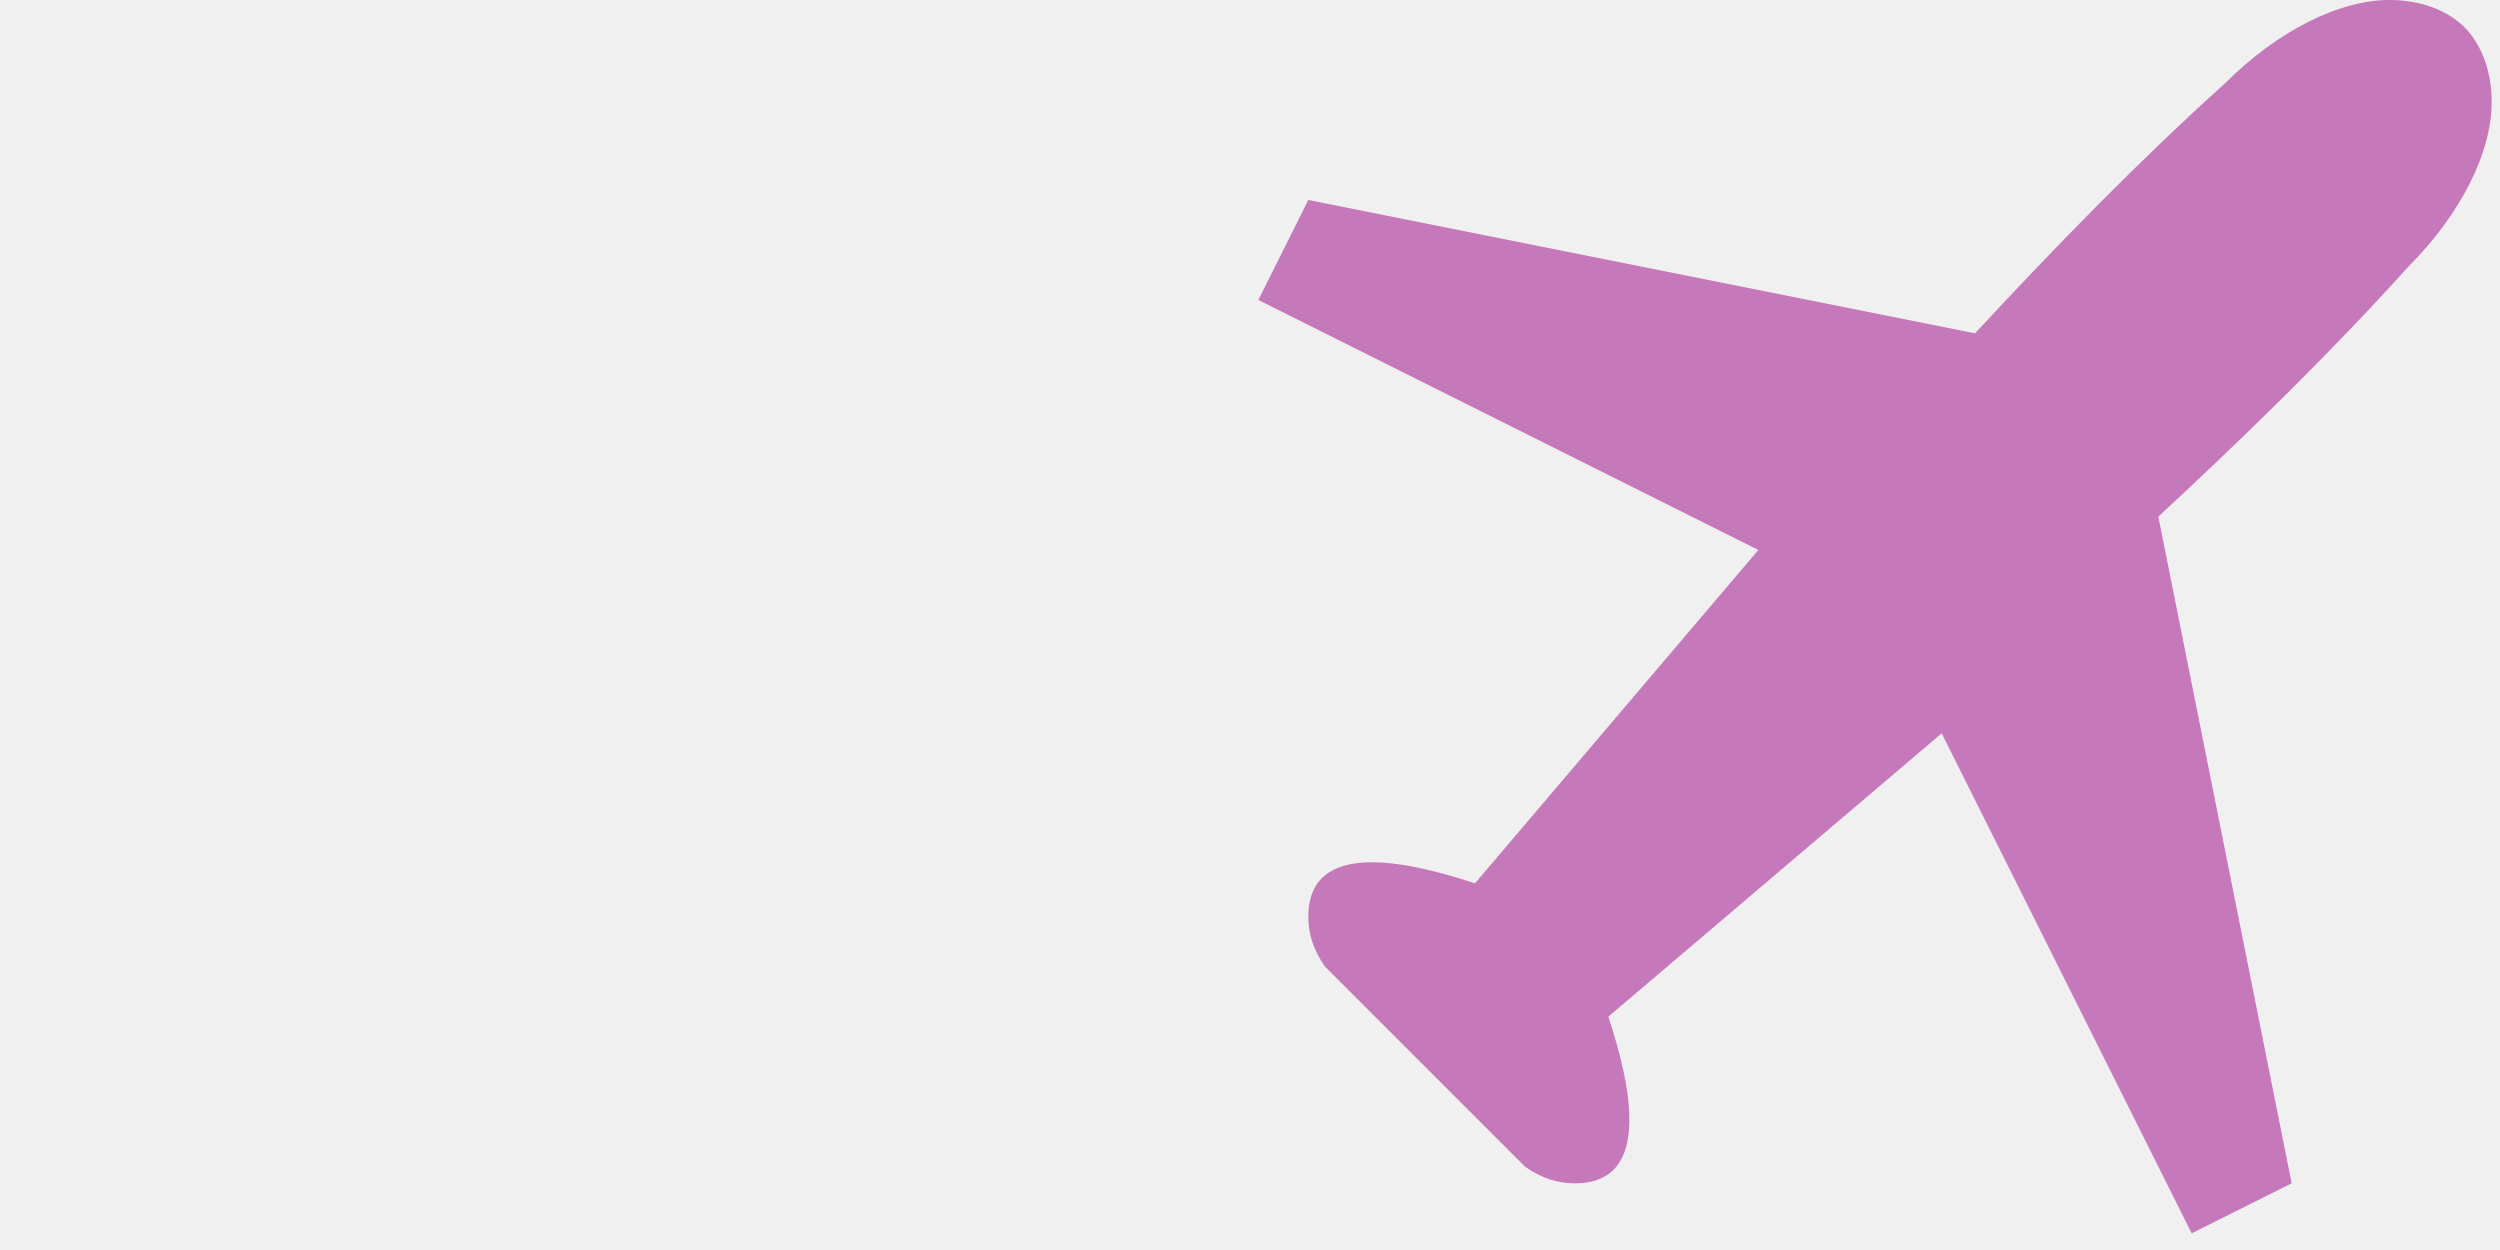
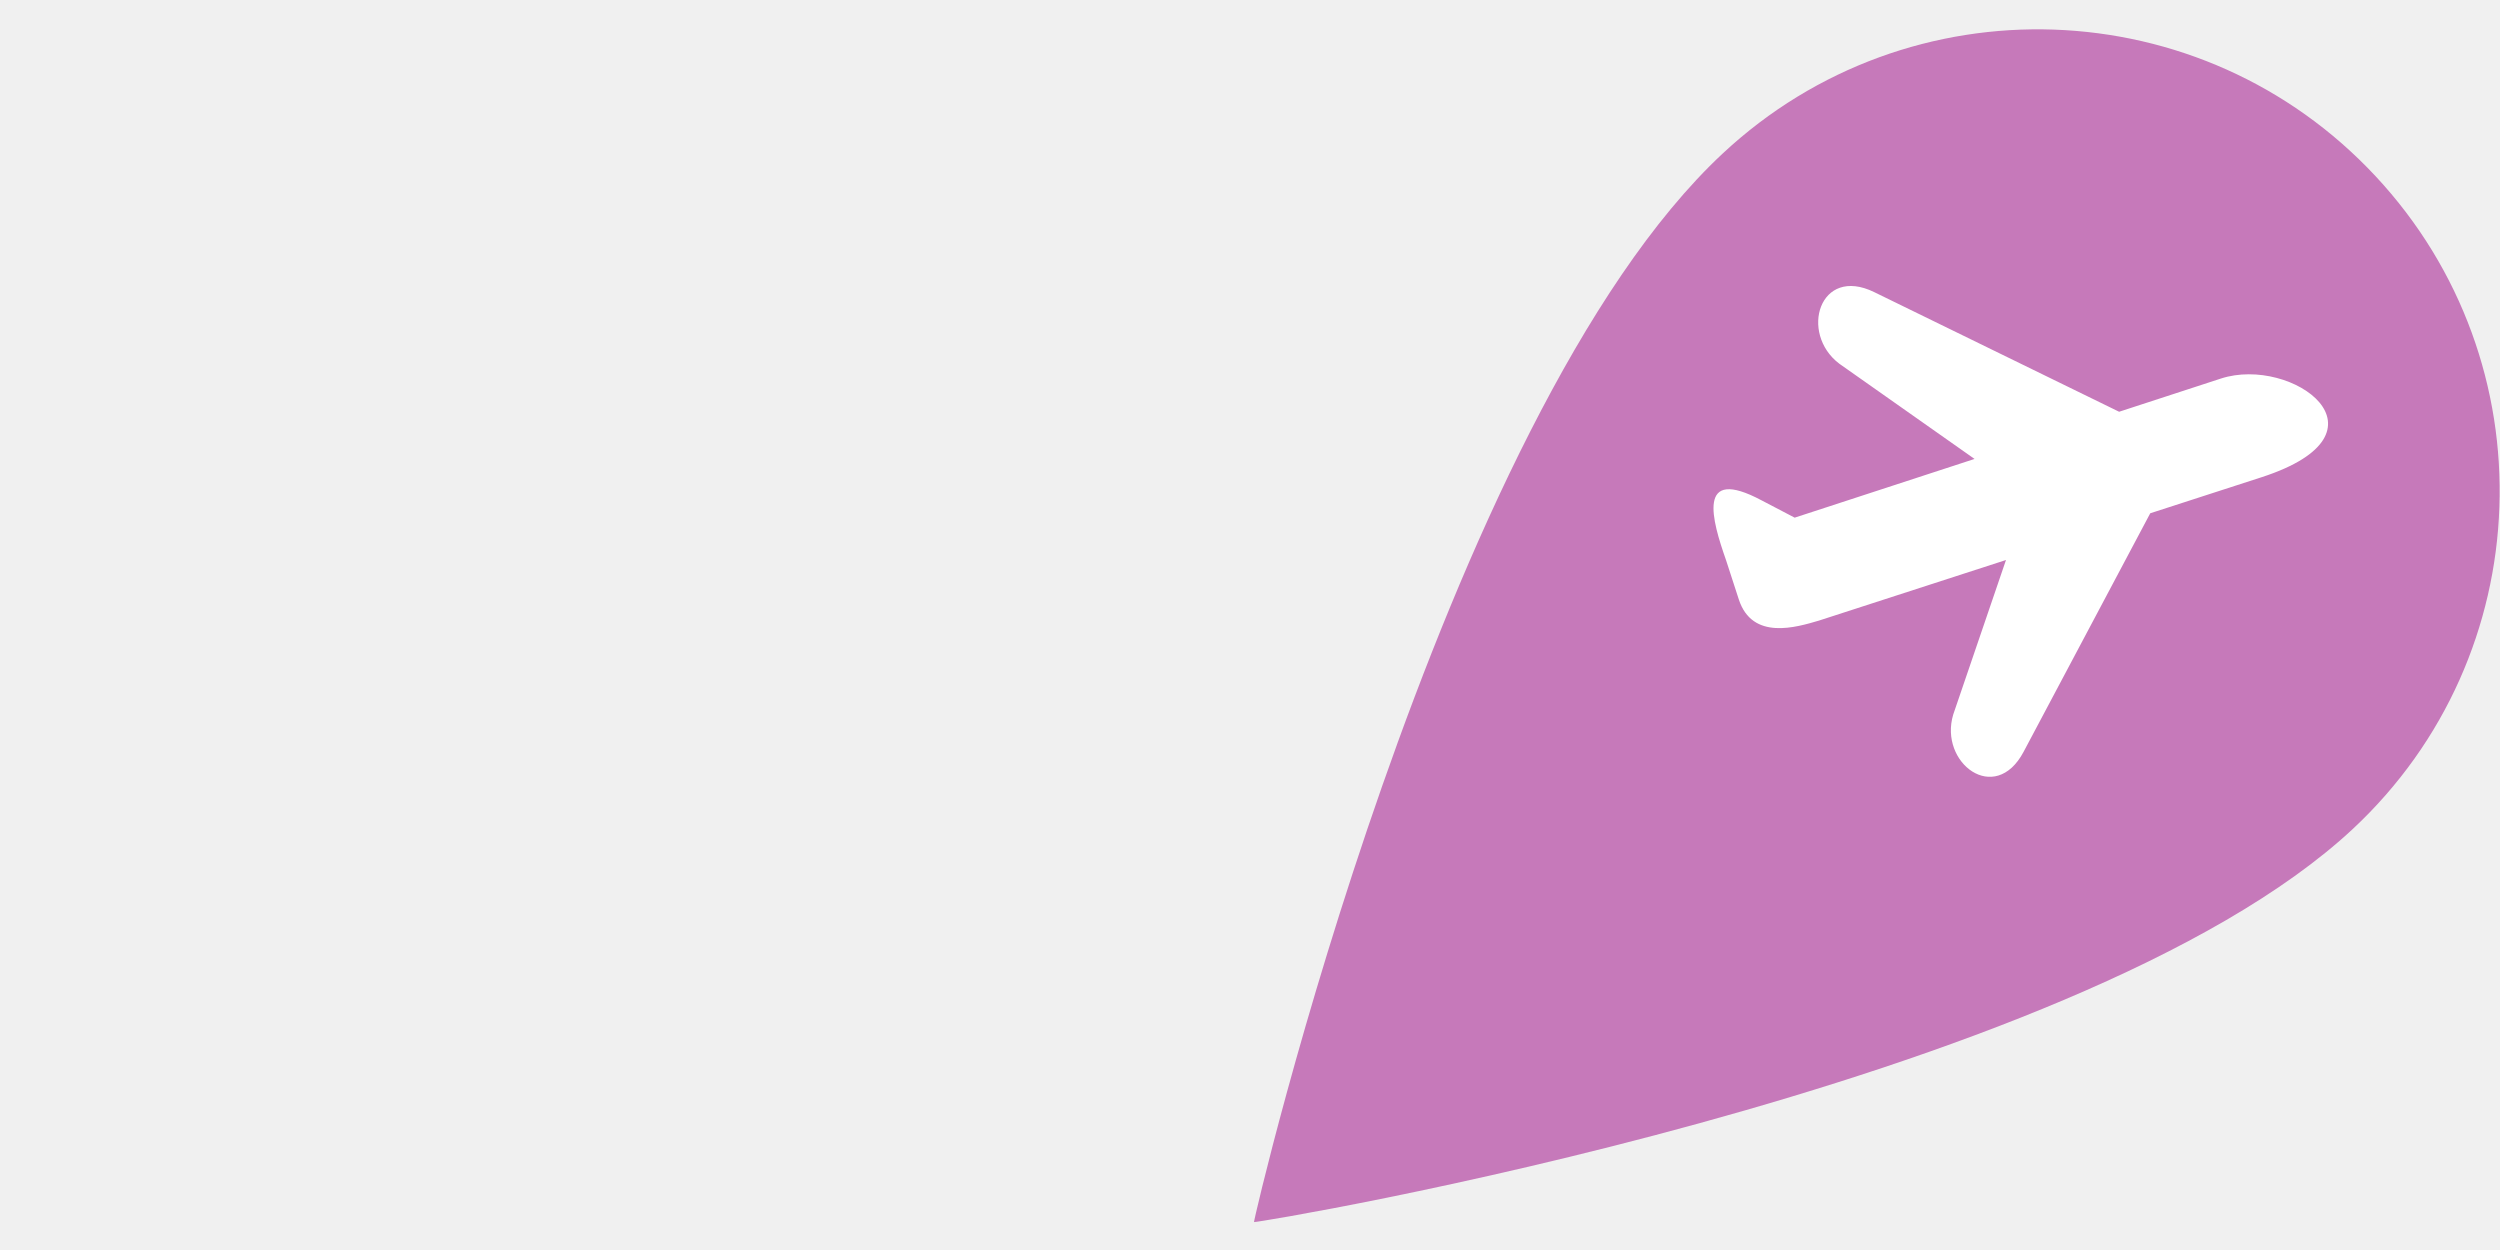
- <svg xmlns="http://www.w3.org/2000/svg" width="70px" height="35px" viewBox="0 0 149 75" version="1.1">
+ <svg xmlns="http://www.w3.org/2000/svg" width="70px" height="35px" viewBox="0 0 410 196" version="1.1">
  <defs />
  <g id="Page-1" stroke="none" stroke-width="1" fill="none" fill-rule="evenodd">
-     <g id="Group-2" transform="translate(0, -1)">
-       <g id="noun_687055_cc" transform="translate(75, 0)" fill-rule="nonzero" fill="#c679ba">
-         <g id="Group" transform="translate(0, 0.63782)">
-           <path d="M68,0.362 C64.881,0.313 61.129,2.234 58,5.362 C52.879,9.971 47.848,15.139 43,20.362 L3,12.362 L0,18.362 L30,33.362 L13,53.362 C9.102,52.08 3,50.621 3,55.362 C3,56.299 3.235,57.265 4,58.362 L16,70.362 C17.098,71.128 18.063,71.362 19,71.362 C23.741,71.362 22.282,65.26 21,61.362 L41,44.362 L56,74.362 L62,71.362 L54,31.362 C59.223,26.514 64.391,21.483 69,16.362 C72.128,13.234 74.049,9.481 74,6.362 C73.973,4.682 73.443,3.082 72.368,1.995 C71.28,0.919 69.68,0.389 68,0.362 L68,0.362 Z" id="Shape" />
-         </g>
-       </g>
-       <rect id="Rectangle" fill-opacity="0.01" fill="#D8D8D8" x="0" y="75" width="1" height="1" />
+     <g id="Group" transform="translate(0, -31)">
+       <rect id="Rectangle" fill="#FFFFFF" x="276" y="60" width="109" height="101" />
+       <path d="M258.207,71.207 C258.374,71.296 258.539,71.384 258.67,71.454 C258.559,71.394 258.402,71.312 258.207,71.207 Z" id="Shape" fill="#000000" fill-rule="nonzero" transform="translate(258.707, 71.707) rotate(46) translate(-258.707, -71.707) " />
+       <path d="M258.207,70.207 C258.339,70.277 258.457,70.34 258.567,70.398 C258.427,70.322 258.296,70.254 258.207,70.207 Z" id="Shape" fill="#000000" fill-rule="nonzero" transform="translate(258.707, 70.707) rotate(46) translate(-258.707, -70.707) " />
+       <path d="M258.207,70.207 C258.255,70.232 258.29,70.252 258.334,70.275 C258.257,70.233 258.207,70.207 258.207,70.207 Z" id="Shape" fill="#000000" fill-rule="nonzero" transform="translate(258.707, 70.707) rotate(46) translate(-258.707, -70.707) " />
+       <path d="M258.207,71.207 C258.631,71.434 258.508,71.367 258.207,71.207 L258.207,71.207 Z" id="Shape" fill="#000000" fill-rule="nonzero" transform="translate(258.707, 71.707) rotate(46) translate(-258.707, -71.707) " />
+       <path d="M297.627,15.408 C255.794,15.408 221.881,49.32 221.881,91.153 C221.881,154.407 297.358,266.919 297.627,266.909 C297.949,266.897 373.373,153.407 373.373,91.153 C373.373,49.32 339.462,15.408 297.627,15.408 Z M320.994,62.723 L312.853,80.136 L327.302,122.019 C330.555,131.459 319.12,133.415 314.957,126.279 L302.323,102.665 L288.663,131.889 C286.95,135.306 283.642,142.139 277.157,139.116 L271.07,136.277 C264.665,133.471 256.3,129.267 267.848,125.303 L273.61,123.273 L286.685,95.132 L260.117,100.706 C251.976,102.105 246.121,92.088 255.444,88.511 L297.196,72.513 L304.599,56.586 C309.794,45.442 330.977,41.316 320.994,62.723 Z" id="Shape" fill="#c679ba" fill-rule="nonzero" transform="translate(297.6267, 141.1588) rotate(47) translate(-297.6267, -141.1588) " />
+       <ellipse id="Oval" fill-opacity="0.01" fill="#D8D8D8" cx="3" cy="153.5" rx="3" ry="3.5" />
    </g>
  </g>
</svg>
